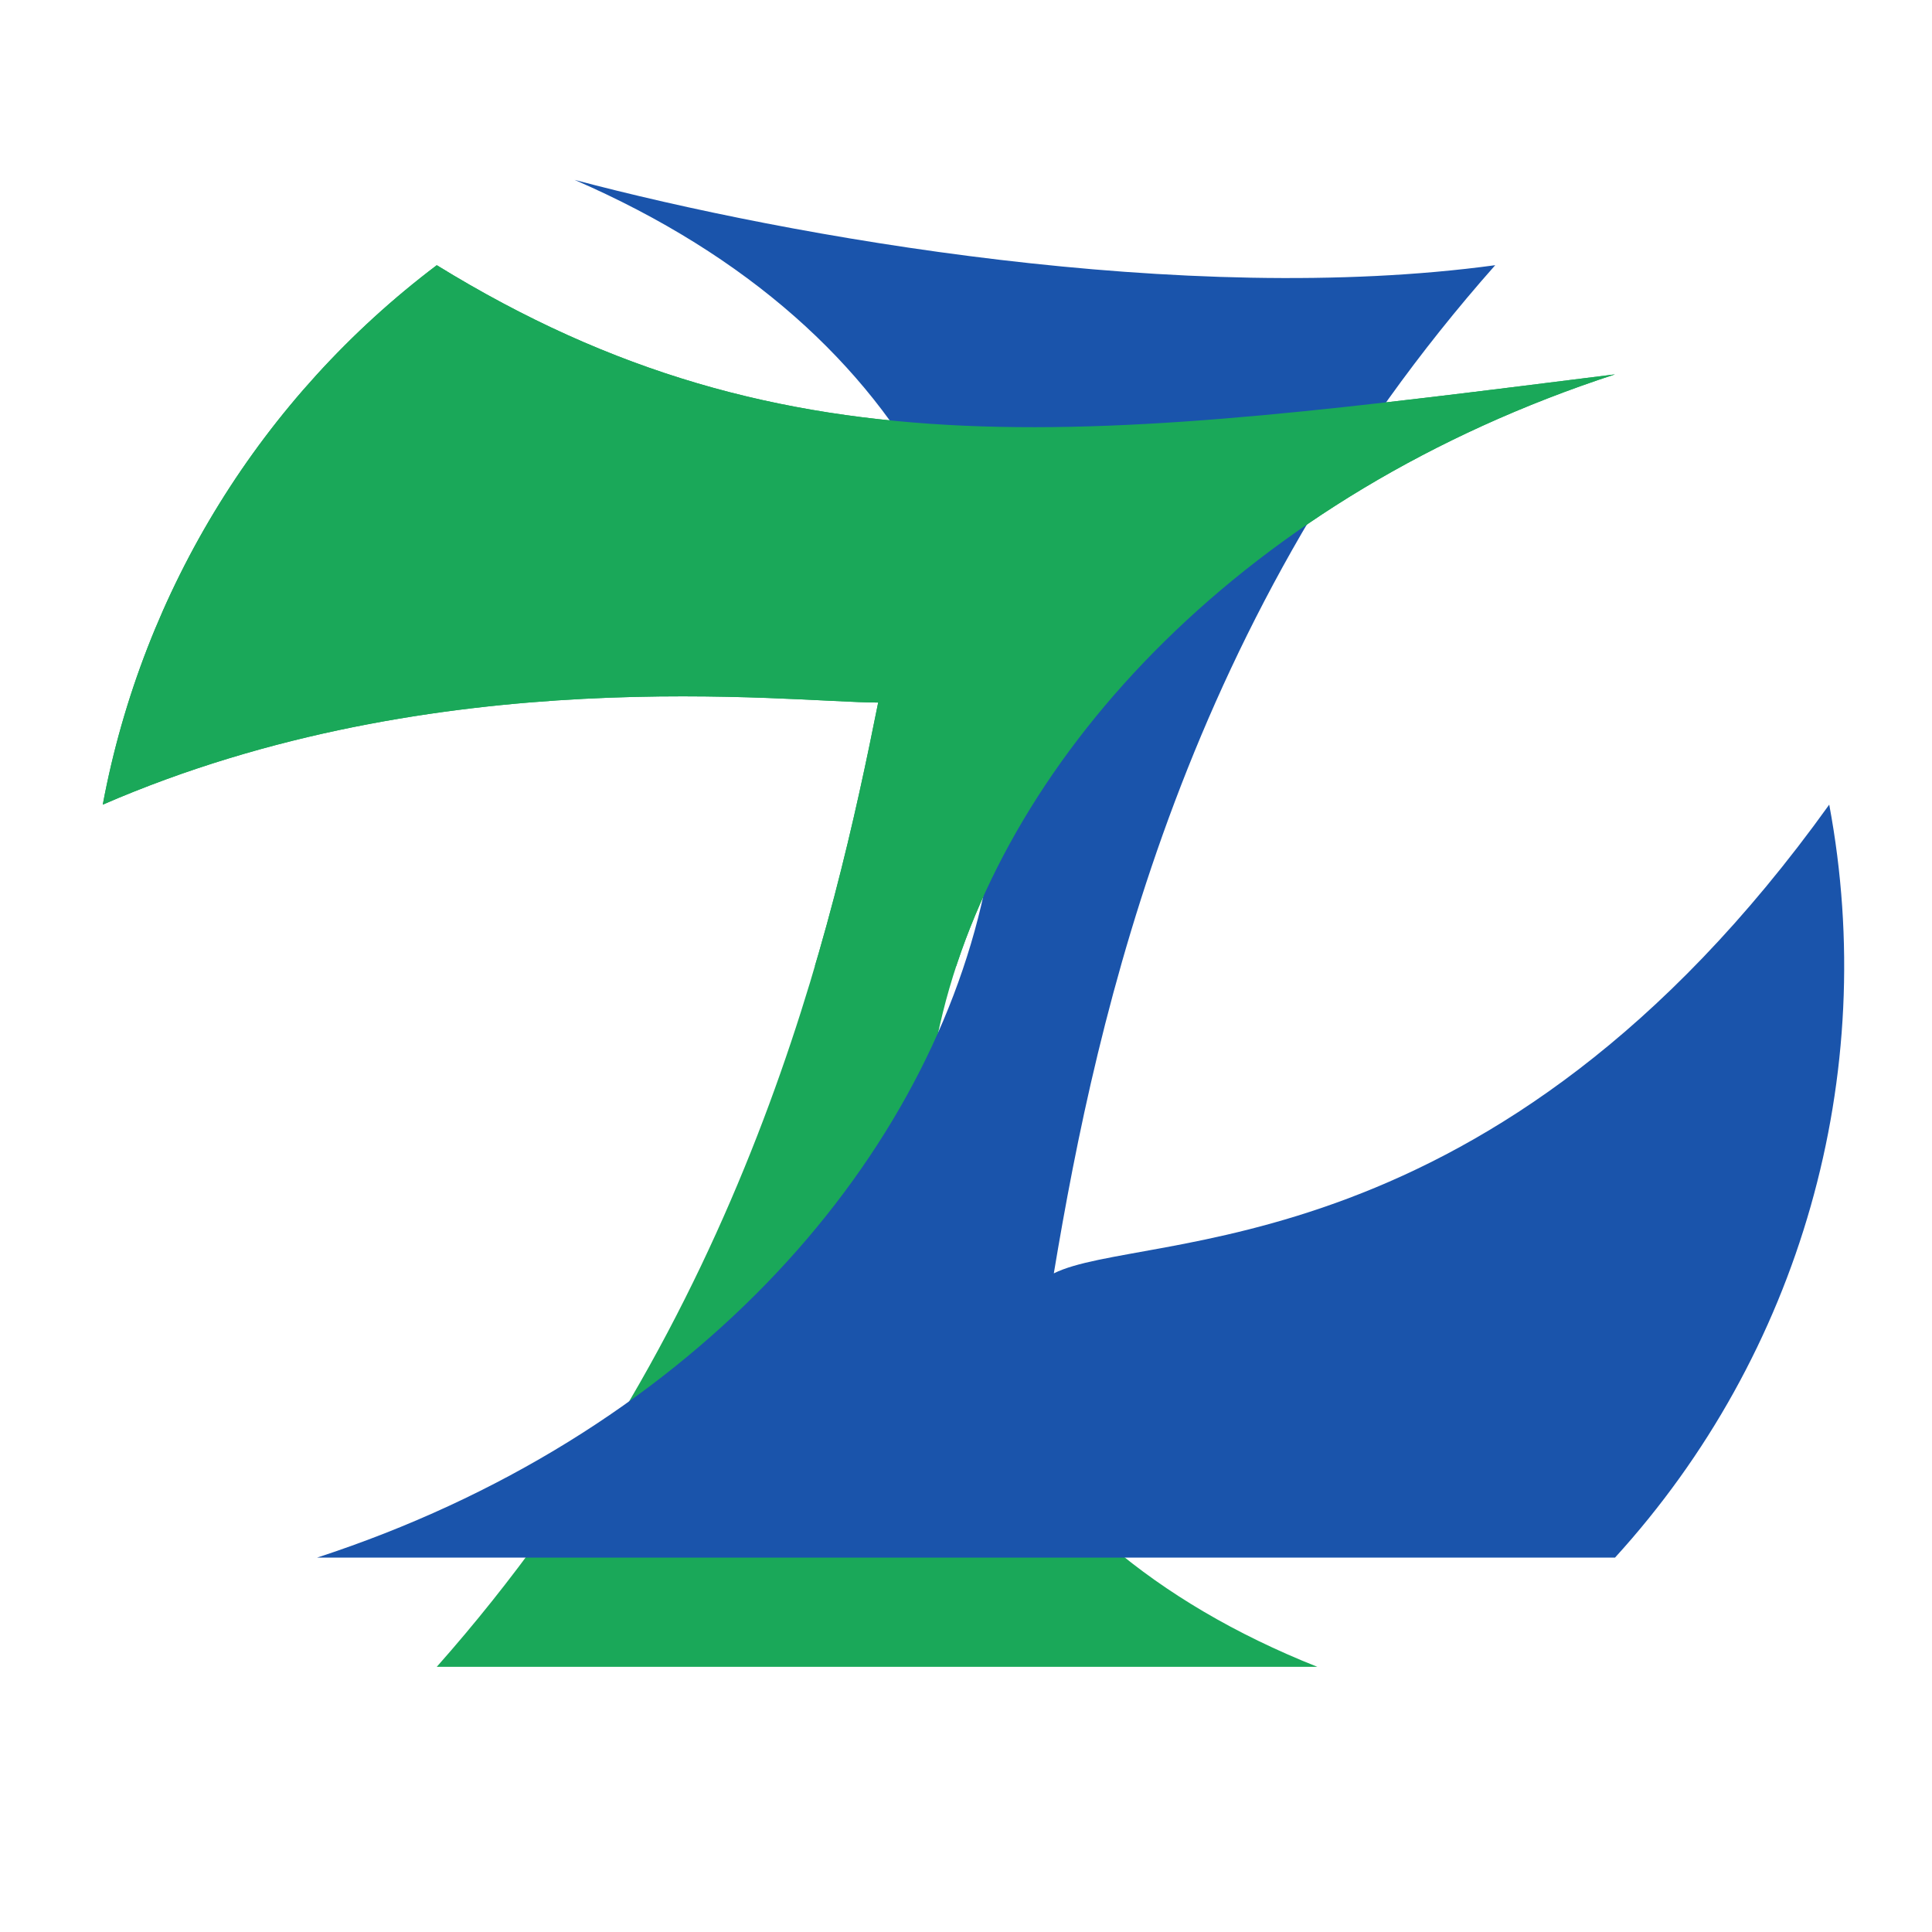
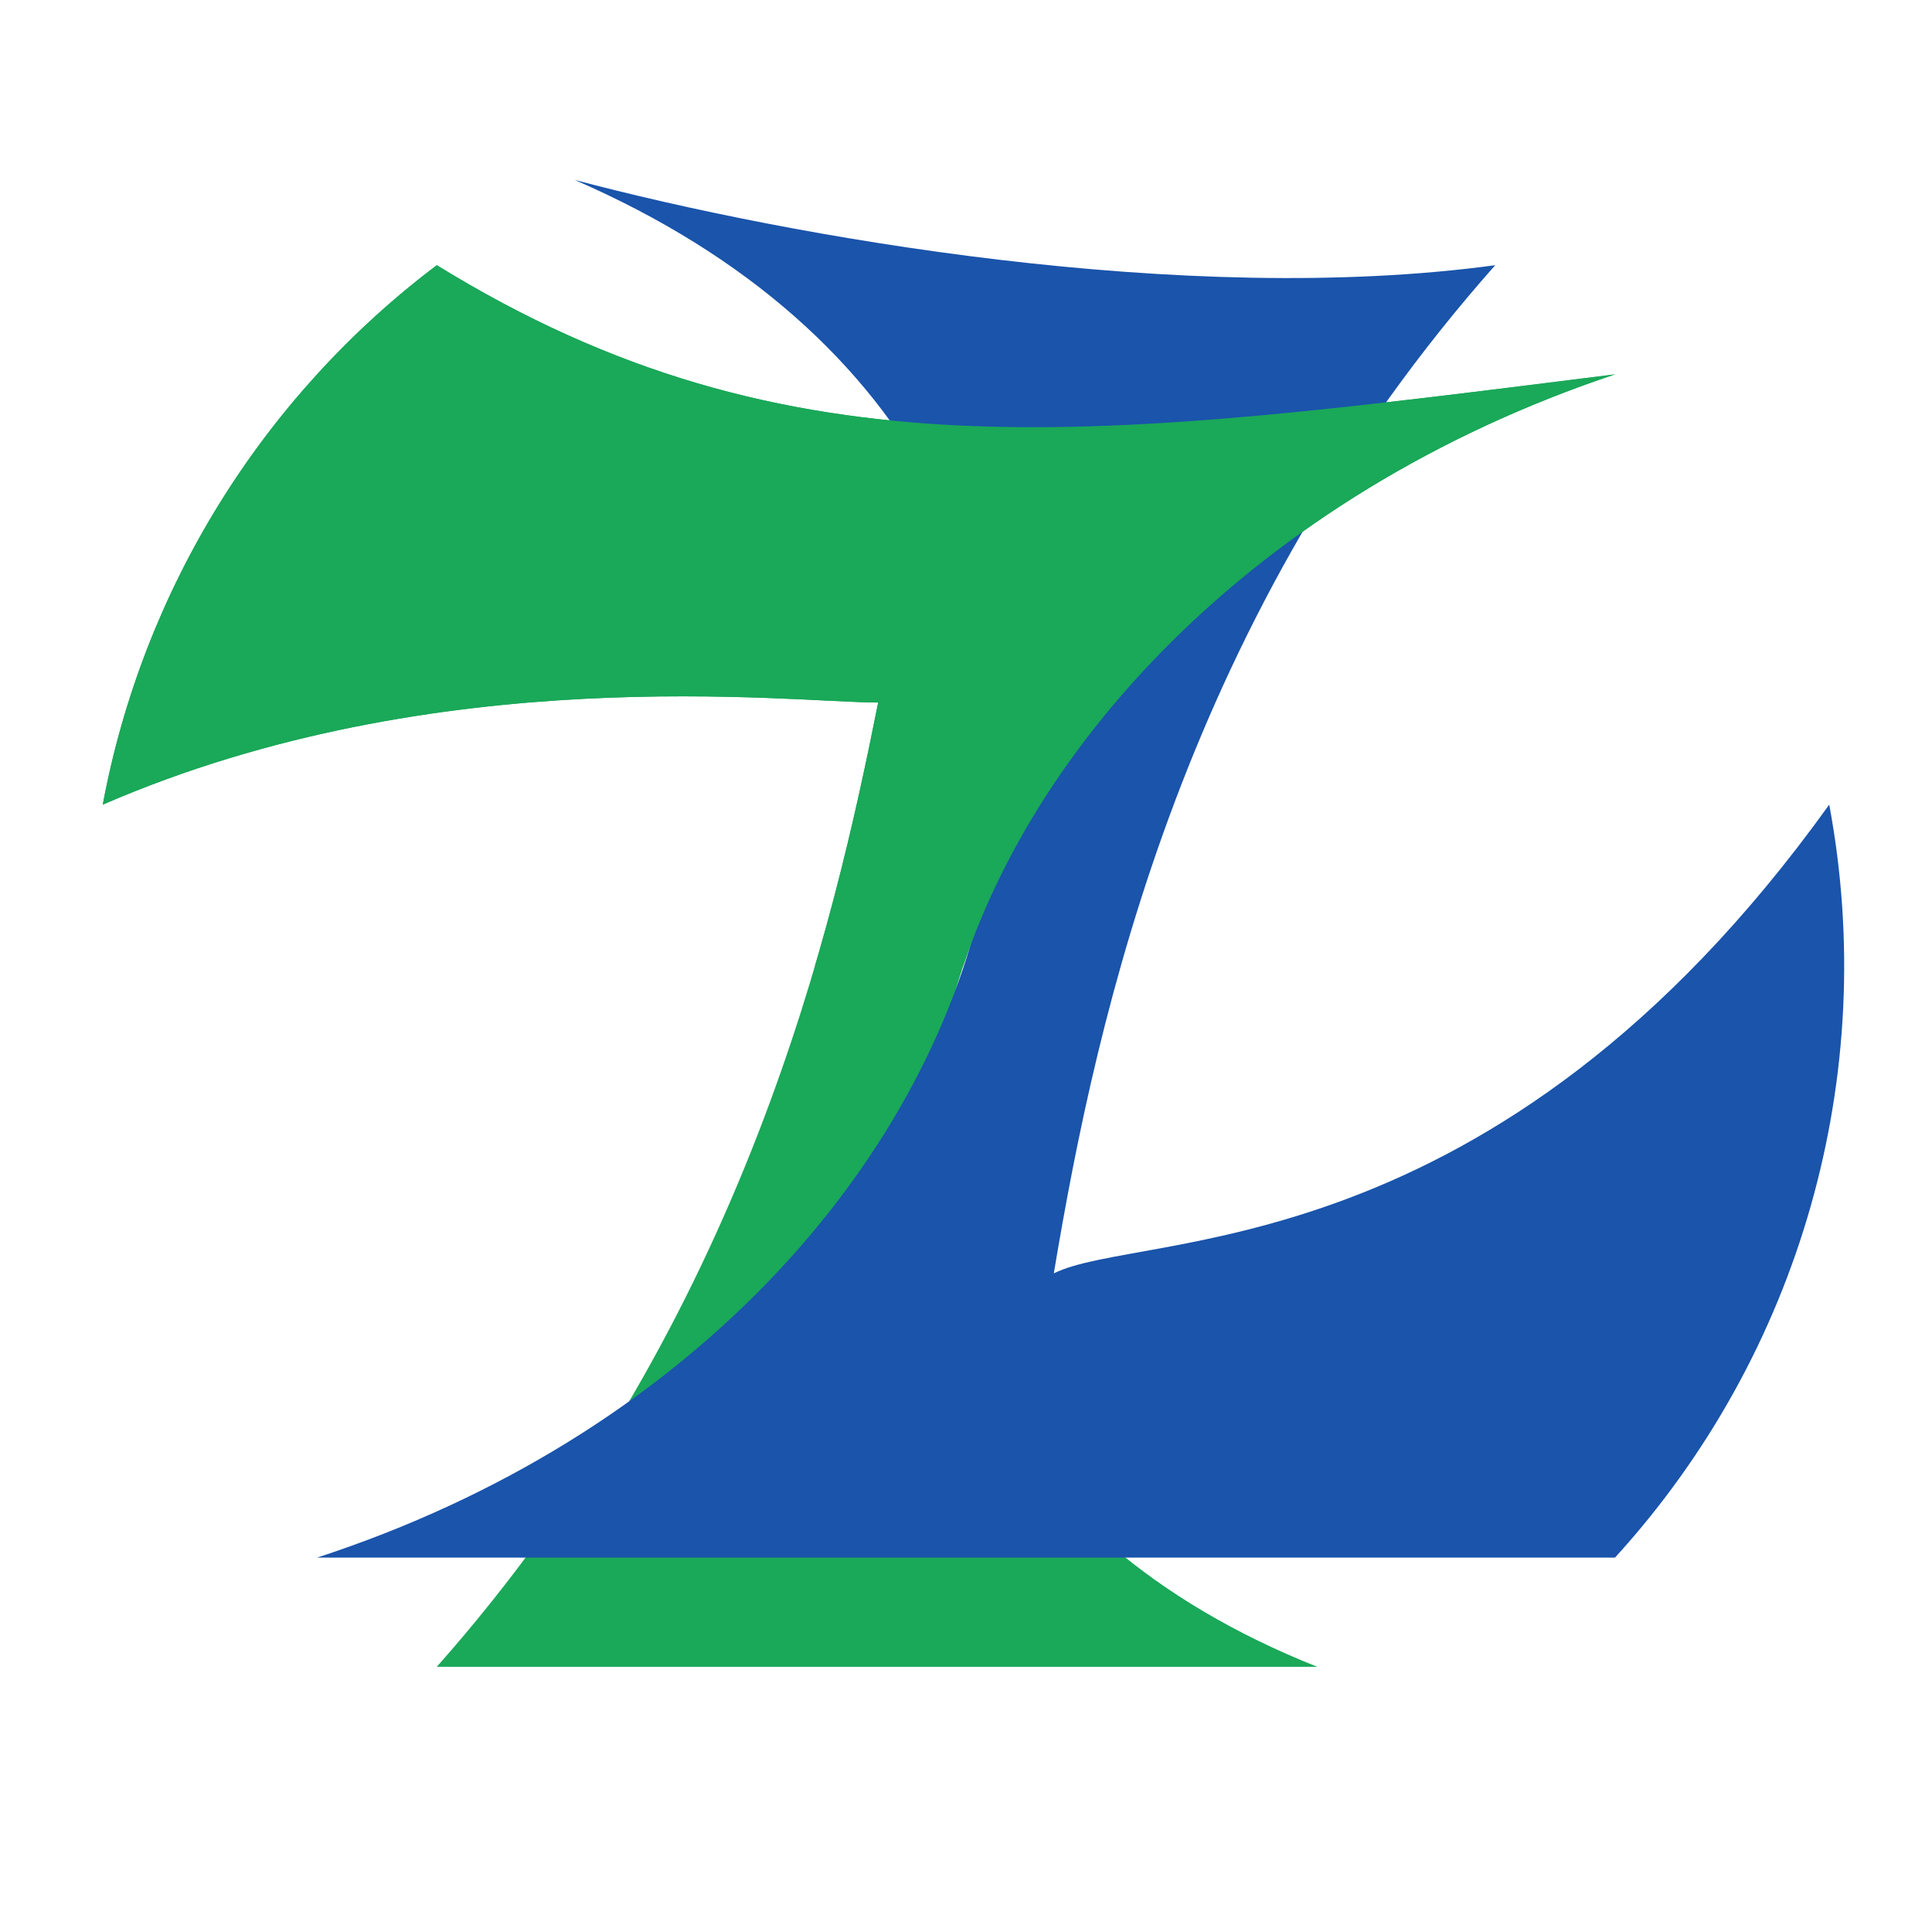
- <svg xmlns="http://www.w3.org/2000/svg" width="1320pt" height="1320pt" viewBox="0 0 1320 1320" version="1.1">
+ <svg xmlns="http://www.w3.org/2000/svg" width="2200pt" height="2200pt" viewBox="0 0 2200 2200" version="1.1">
  <defs>
    <clipPath id="clip1">
-       <path d="M 70 181 L 1104 181 L 1104 660 L 70 660 Z M 70 181 " />
+       <path d="M 117 301 L 1840 301 L 1840 1100 L 117 1100 Z M 117 301 " />
    </clipPath>
  </defs>
-   <g id="surface1759">
-     <path style=" stroke:none;fill-rule:nonzero;fill:rgb(10%,66%,35%);fill-opacity:1;" d="M 1103.406 255.781 C 750 300 540 330 298.418 181.191 C 179.078 271.312 97.695 402.75 70.215 549.75 C 300 450 540 480 600 480 C 570 630 510 900 298.418 1138.809 L 900 1138.809 C 450 960 600 420 1103.406 255.781 Z M 1103.406 255.781 " />
-     <path style=" stroke:none;fill-rule:nonzero;fill:rgb(10%,33%,67%);fill-opacity:1;" d="M 216.594 1064.219 L 1103.406 1064.219 C 1230.168 925.168 1284.359 734.703 1249.785 549.75 C 1020 870 780 840 720 870 C 750 690 810 420 1021.582 181.191 C 810 210 540 162 392.559 122.902 C 870 330 720 900 216.594 1064.219 Z M 216.594 1064.219 " />
+   <g id="surface52">
+     <path style=" stroke:none;fill-rule:nonzero;fill:rgb(10%,66%,35%);fill-opacity:1;" d="M 1839.008 426.305 C 1250 500 900 550 497.367 301.984 C 298.465 452.184 162.824 671.25 117.027 916.25 C 500 750 900 800 1000 800 C 950 1050 850 1500 497.367 1898.016 L 1500 1898.016 C 750 1600 1020 700 1839.008 426.305 Z M 1839.008 426.305 " />
+     <path style=" stroke:none;fill-rule:nonzero;fill:rgb(10%,33%,67%);fill-opacity:1;" d="M 360.992 1773.695 L 1839.008 1773.695 C 2050.277 1541.945 2140.598 1224.508 2082.973 916.25 C 1700 1450 1300 1400 1200 1450 C 1250 1150 1350 700 1702.633 301.984 C 1350 350 900 270 654.262 204.836 C 1450 550 1200 1500 360.992 1773.695 Z M 360.992 1773.695 " />
    <g clip-path="url(#clip1)" clip-rule="nonzero">
-       <path style=" stroke:none;fill-rule:nonzero;fill:rgb(10%,66%,35%);fill-opacity:1;" d="M 1103.406 255.781 C 750 300 540 330 298.418 181.191 C 179.078 271.312 97.695 402.75 70.215 549.75 C 300 450 540 480 600 480 C 570 630 510 900 298.418 1138.809 L 900 1138.809 C 450 960 600 420 1103.406 255.781 Z M 1103.406 255.781 " />
+       <path style=" stroke:none;fill-rule:nonzero;fill:rgb(10%,66%,35%);fill-opacity:1;" d="M 1839.008 426.305 C 1250 500 900 550 497.367 301.984 C 298.465 452.184 162.824 671.25 117.027 916.25 C 500 750 900 800 1000 800 C 950 1050 850 1500 497.367 1898.016 L 1500 1898.016 C 750 1600 1020 700 1839.008 426.305 Z M 1839.008 426.305 " />
    </g>
  </g>
</svg>
